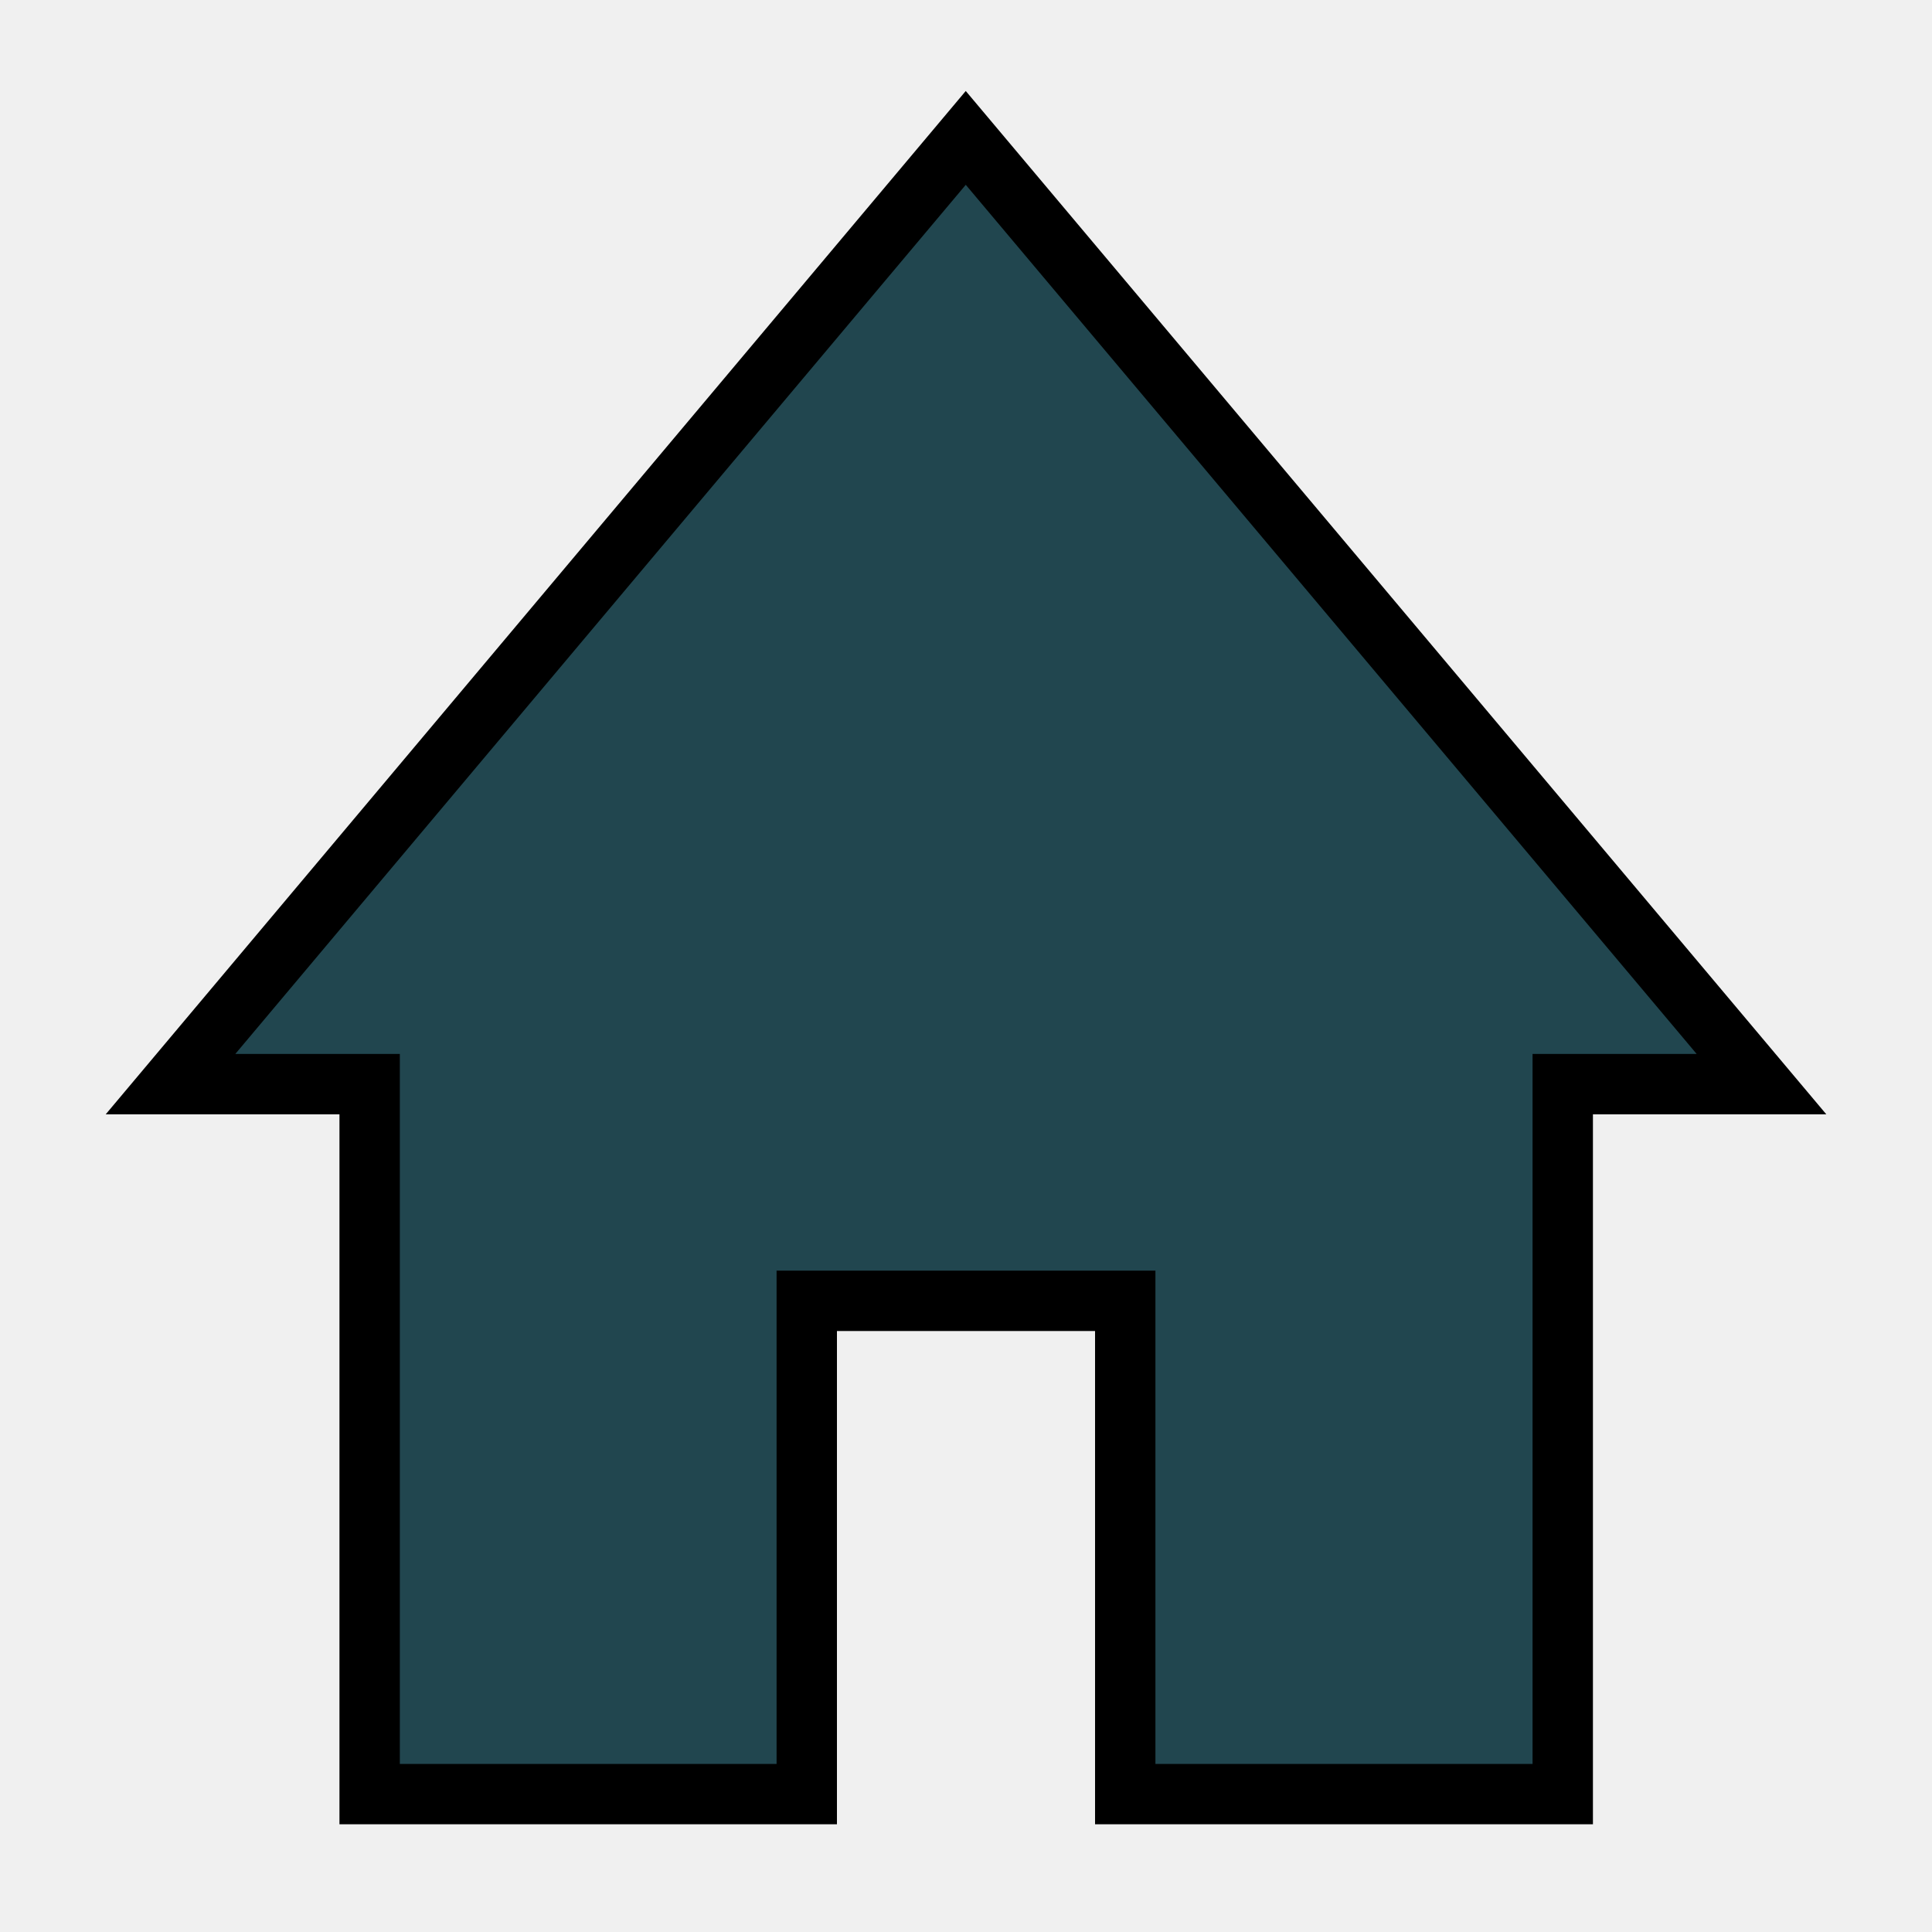
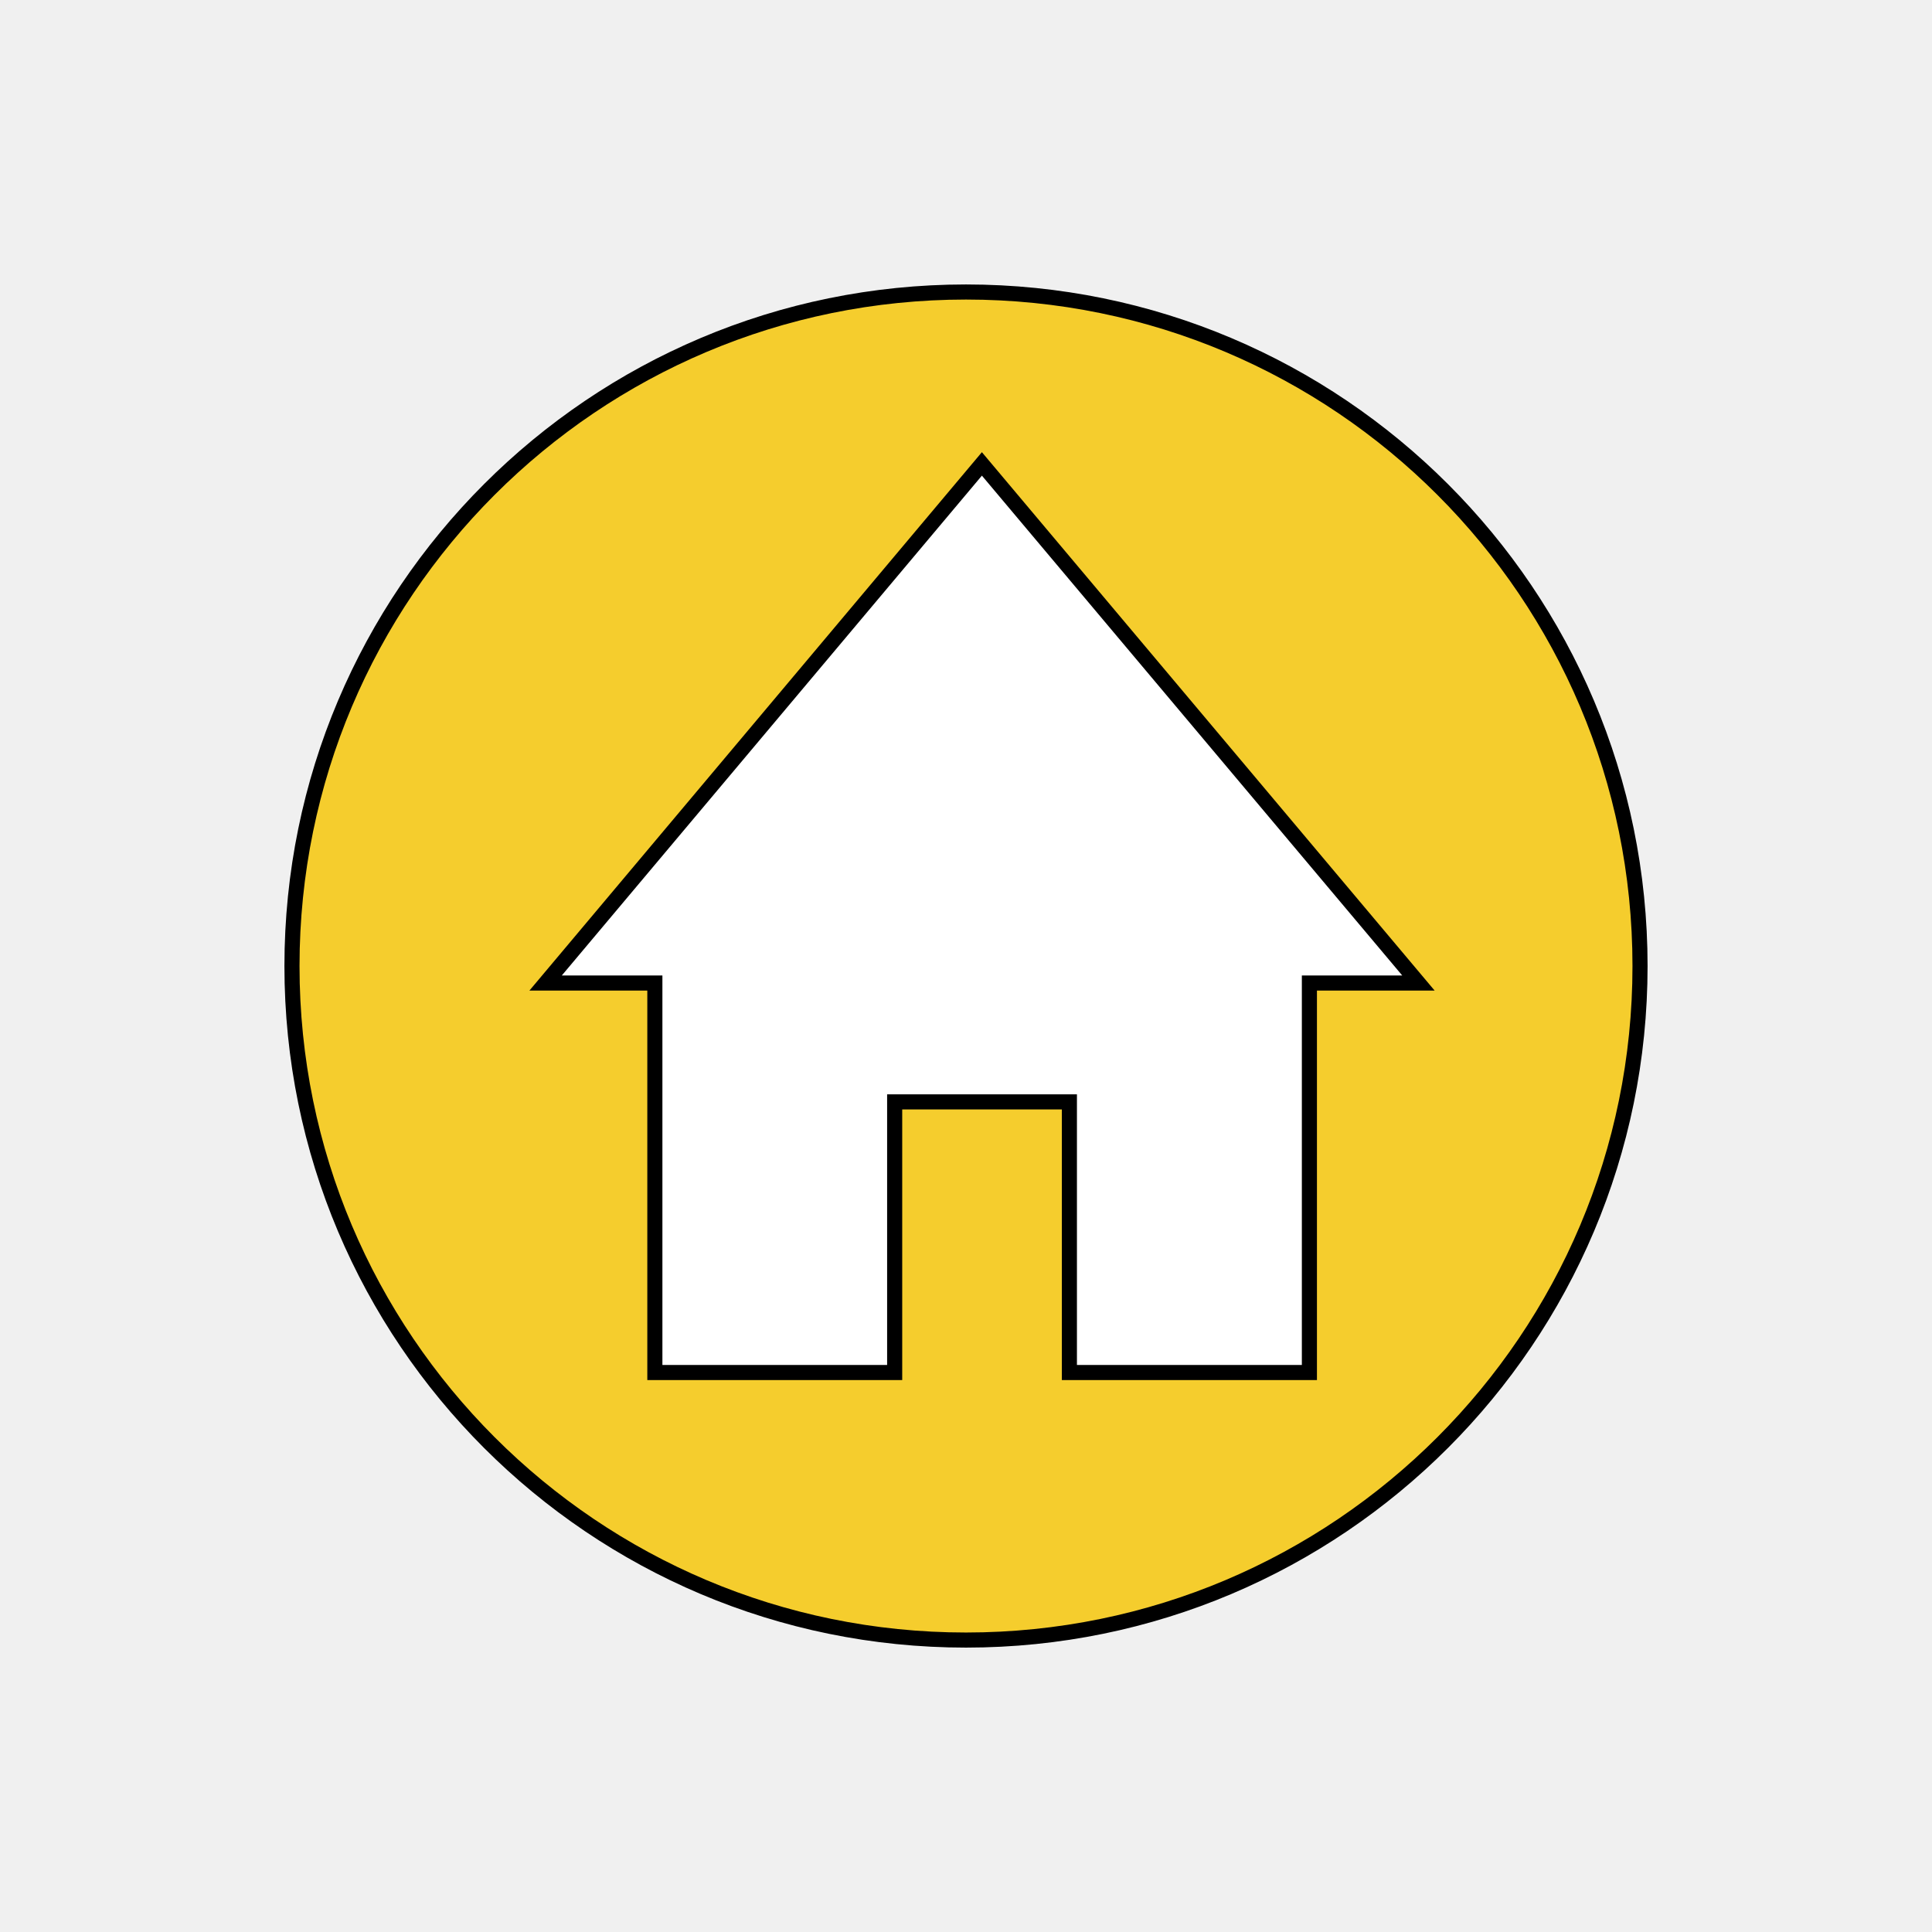
- <svg xmlns="http://www.w3.org/2000/svg" version="1.1" id="Layer_1" x="0px" y="0px" width="64px" height="64px" viewBox="-499.5 500.5 64 64" enable-background="new -499.5 500.5 64 64" xml:space="preserve">
-   <polygon fill="#21464F" stroke="#000000" stroke-width="2" stroke-miterlimit="10" points="-487.255,559.932 -472.775,559.932   -472.775,543.592 -462.225,543.592 -462.225,559.932 -447.732,559.932 -447.732,536.414 -441.148,536.414 -467.508,505.068   -493.852,536.414 -487.255,536.414 " />
+ <svg xmlns="http://www.w3.org/2000/svg" version="1.1" id="Layer_1" x="0px" y="0px" width="128px" height="128px" viewBox="0 0 128 128" style="enable-background:new 0 0 128 128;" xml:space="preserve">
+   <g>
+     <circle style="fill:#F5CD2D;stroke:#000000;stroke-linecap:round;stroke-linejoin:round;stroke-miterlimit:10;" cx="64" cy="64.002" r="44.656" />
+   </g>
+   <polygon style="fill:#FFFFFF;stroke:#000000;stroke-miterlimit:10;" points="43.386,90.932 59.274,90.932 59.274,73.004   70.85,73.004 70.85,90.932 86.751,90.932 86.751,65.128 93.975,65.128 65.053,30.735 36.148,65.128 43.386,65.128 " />
</svg>
